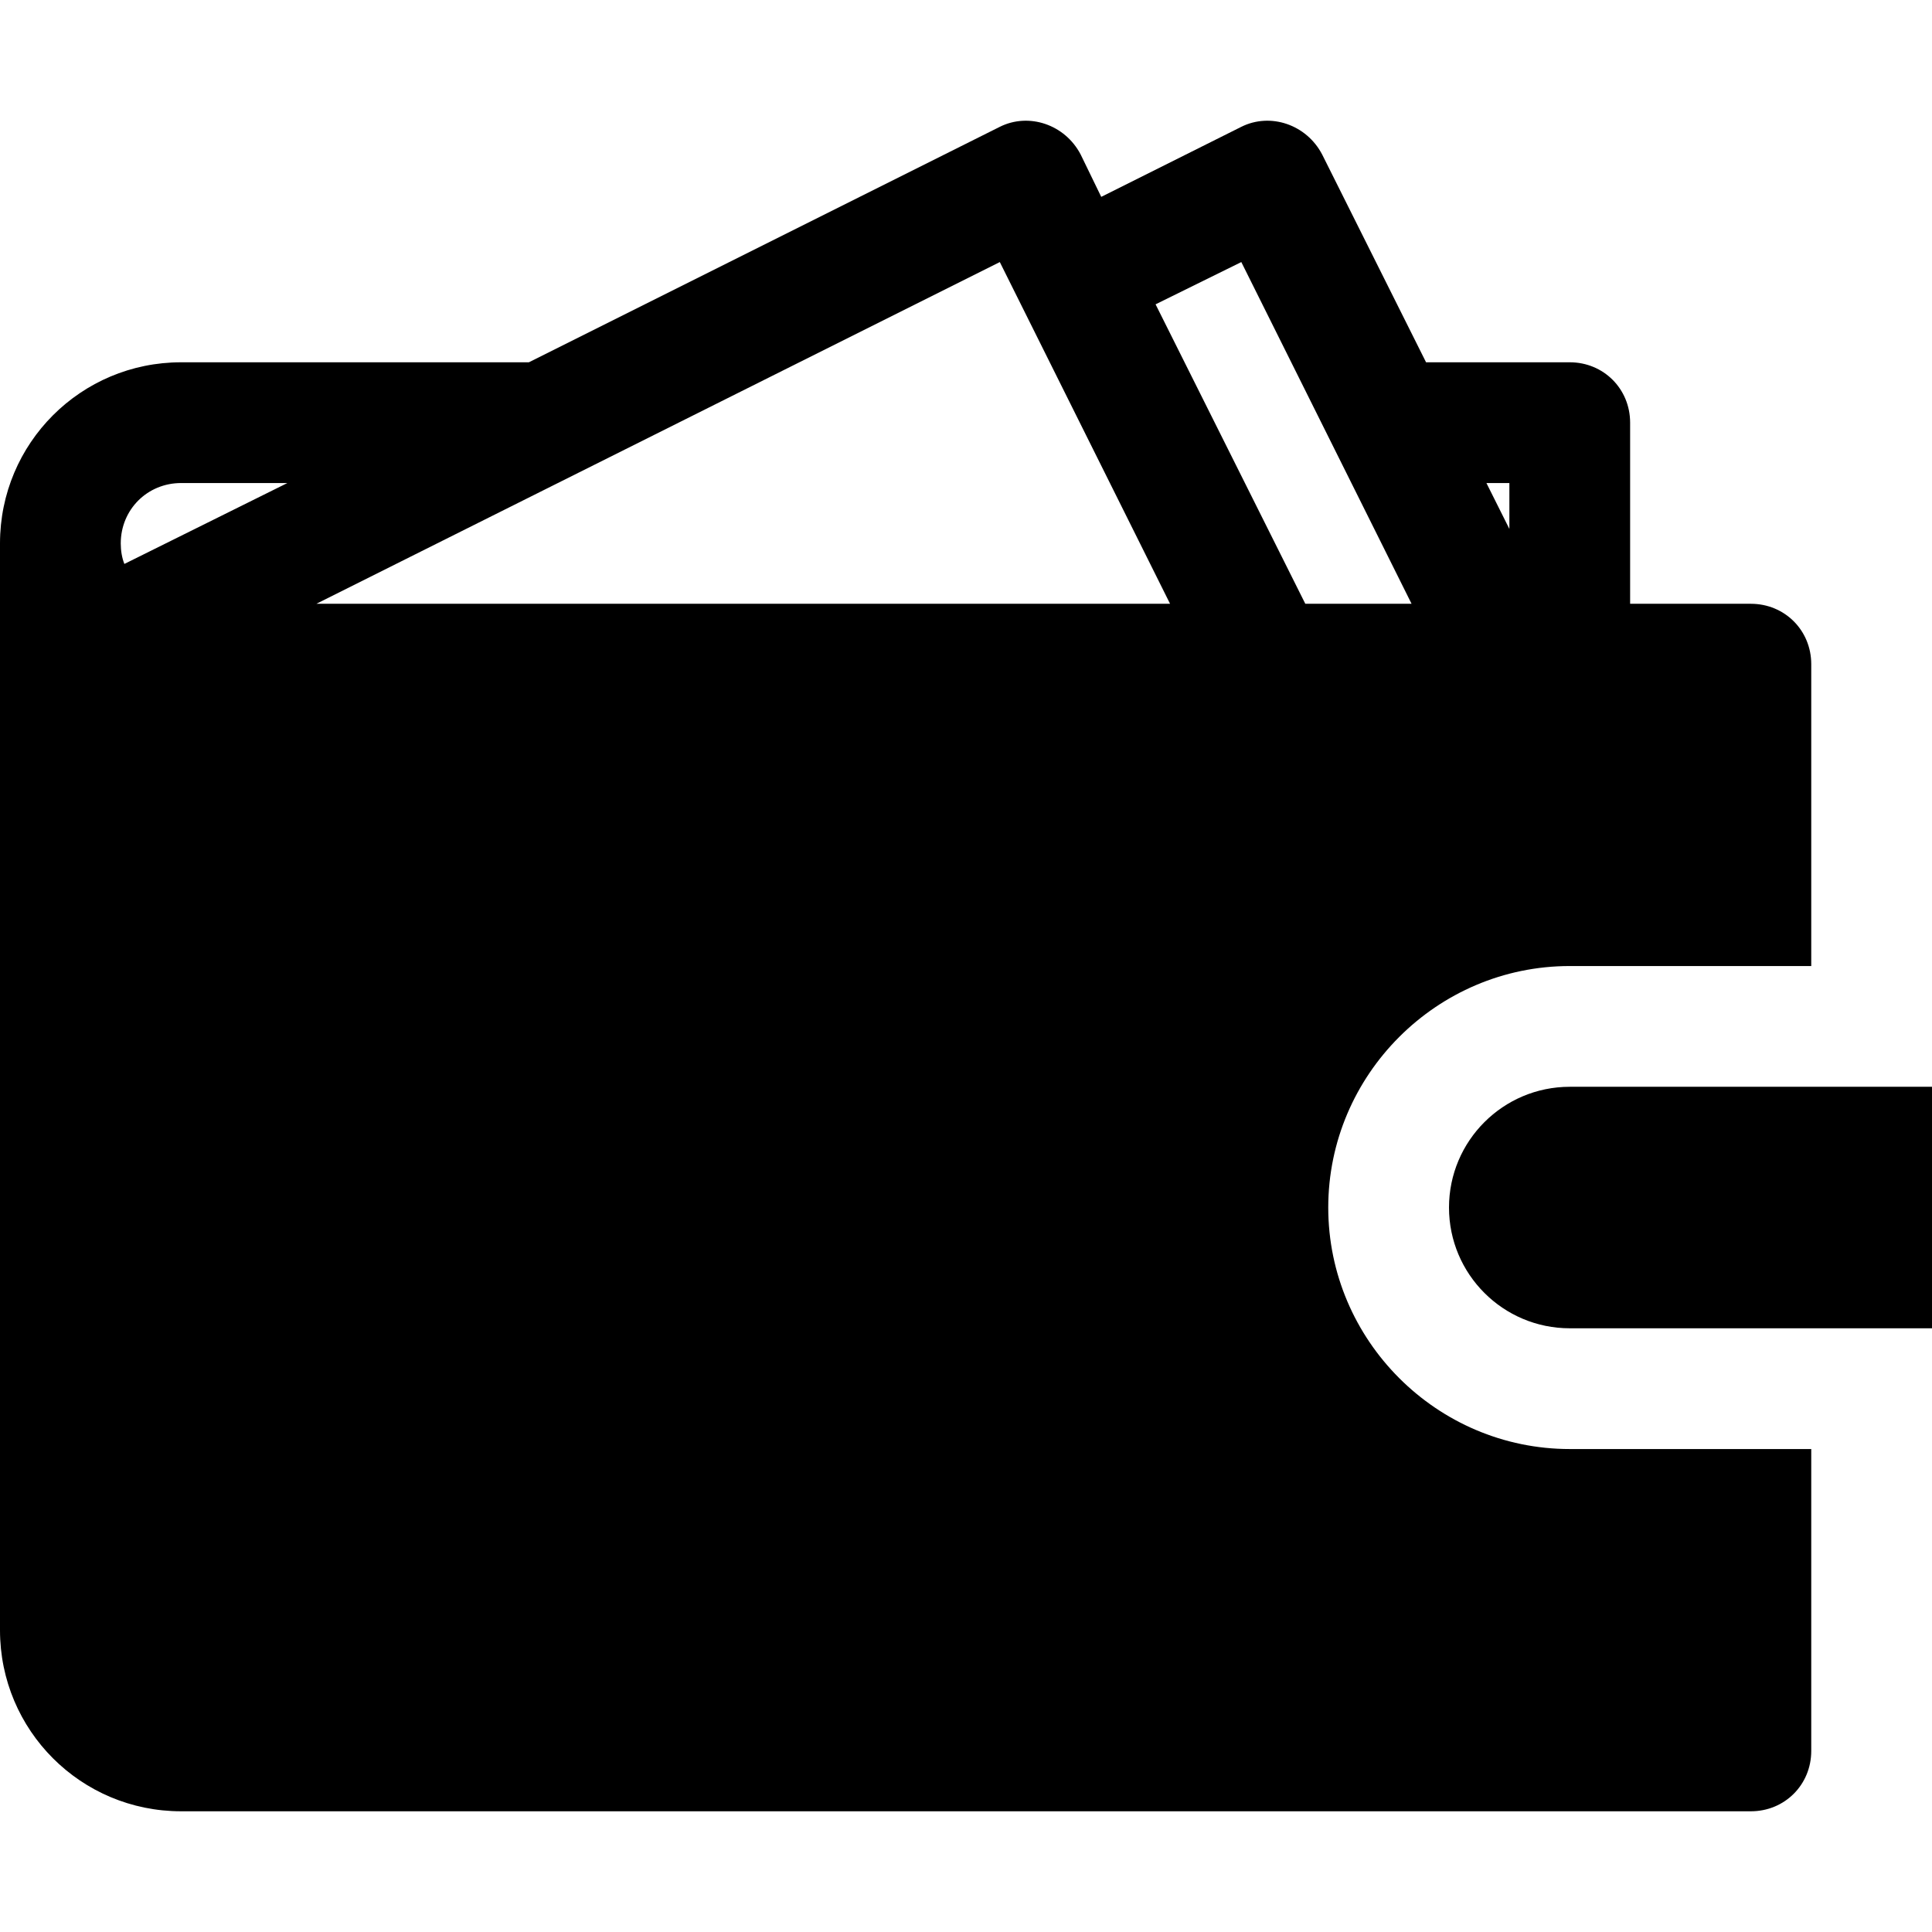
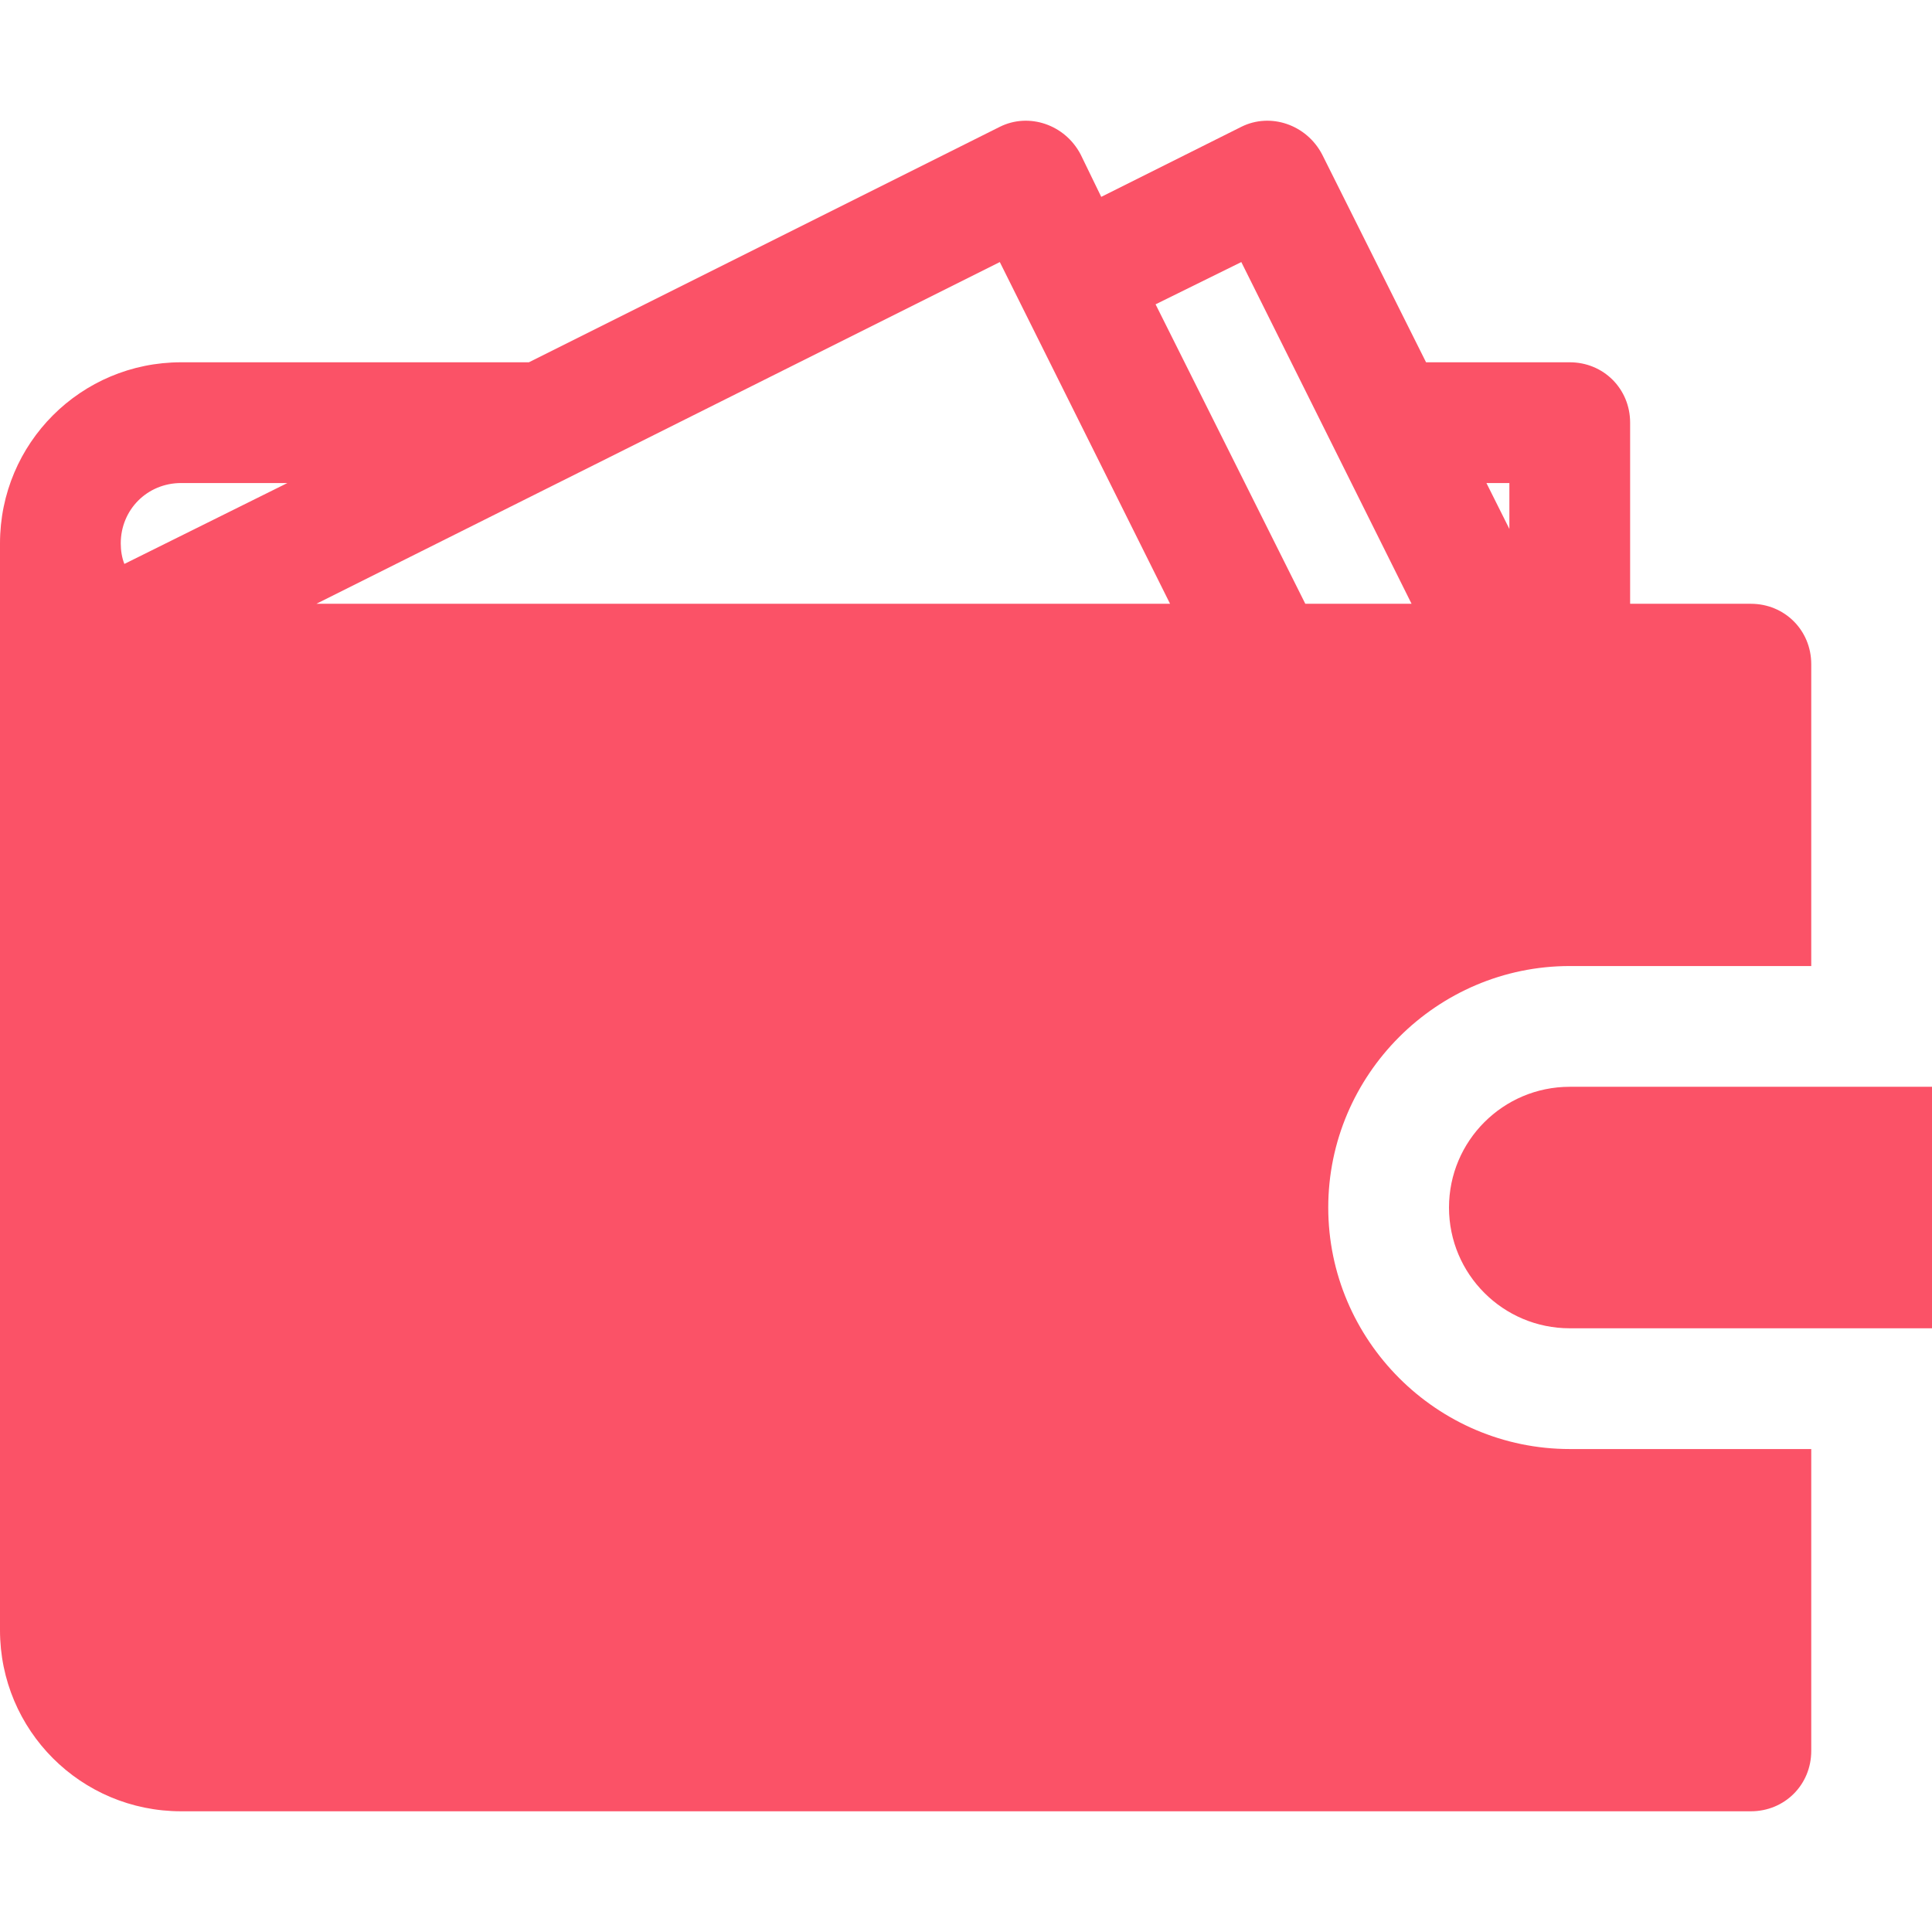
- <svg xmlns="http://www.w3.org/2000/svg" version="1.1" id="Capa_1" x="0px" y="0px" viewBox="0 0 512 512" style="enable-background:new 0 0 512 512;" xml:space="preserve">
+ <svg xmlns="http://www.w3.org/2000/svg" version="1.1" id="Capa_1" x="0px" y="0px" viewBox="0 0 512 512" style="enable-background:new 0 0 512 512;" xml:space="preserve" width="40px" height="40px" fill="#FB5267">
  <g>
    <g>
      <path d="M416,288.01c-17.664,0-32,14.336-32,32s14.336,32,32,32h96v-64H416z" />
    </g>
  </g>
  <g>
    <g>
      <path d="M416,256.01h64v-80c0-8.96-7.04-16-16-16h-32v-48c0-8.96-7.04-16-16-16h-38.08L350.4,40.97c-4.16-8-13.76-11.2-21.44-7.36    l-37.12,18.56l-5.44-11.2c-4.16-8-13.76-11.2-21.44-7.36l-124.8,62.4H48c-26.56,0-48,21.44-48,48v288c0,26.56,21.44,48,48,48h416    c8.96,0,16-7.04,16-16v-80h-64c-35.2,0-64-28.8-64-64C352,284.81,380.8,256.01,416,256.01z M400,128.01v12.16l-6.08-12.16H400z     M32.96,149.45c-0.64-1.6-0.96-3.52-0.96-5.44c0-8.96,7.04-16,16-16h28.16L32.96,149.45z M83.84,160.01l181.12-90.56l45.12,90.56    H83.84z M345.92,160.01l-39.68-79.36l22.72-11.2l45.12,90.56H345.92z" />
    </g>
  </g>
  <g>
</g>
  <g>
</g>
  <g>
</g>
  <g>
</g>
  <g>
</g>
  <g>
</g>
  <g>
</g>
  <g>
</g>
  <g>
</g>
  <g>
</g>
  <g>
</g>
  <g>
</g>
  <g>
</g>
  <g>
</g>
  <g>
</g>
</svg>
